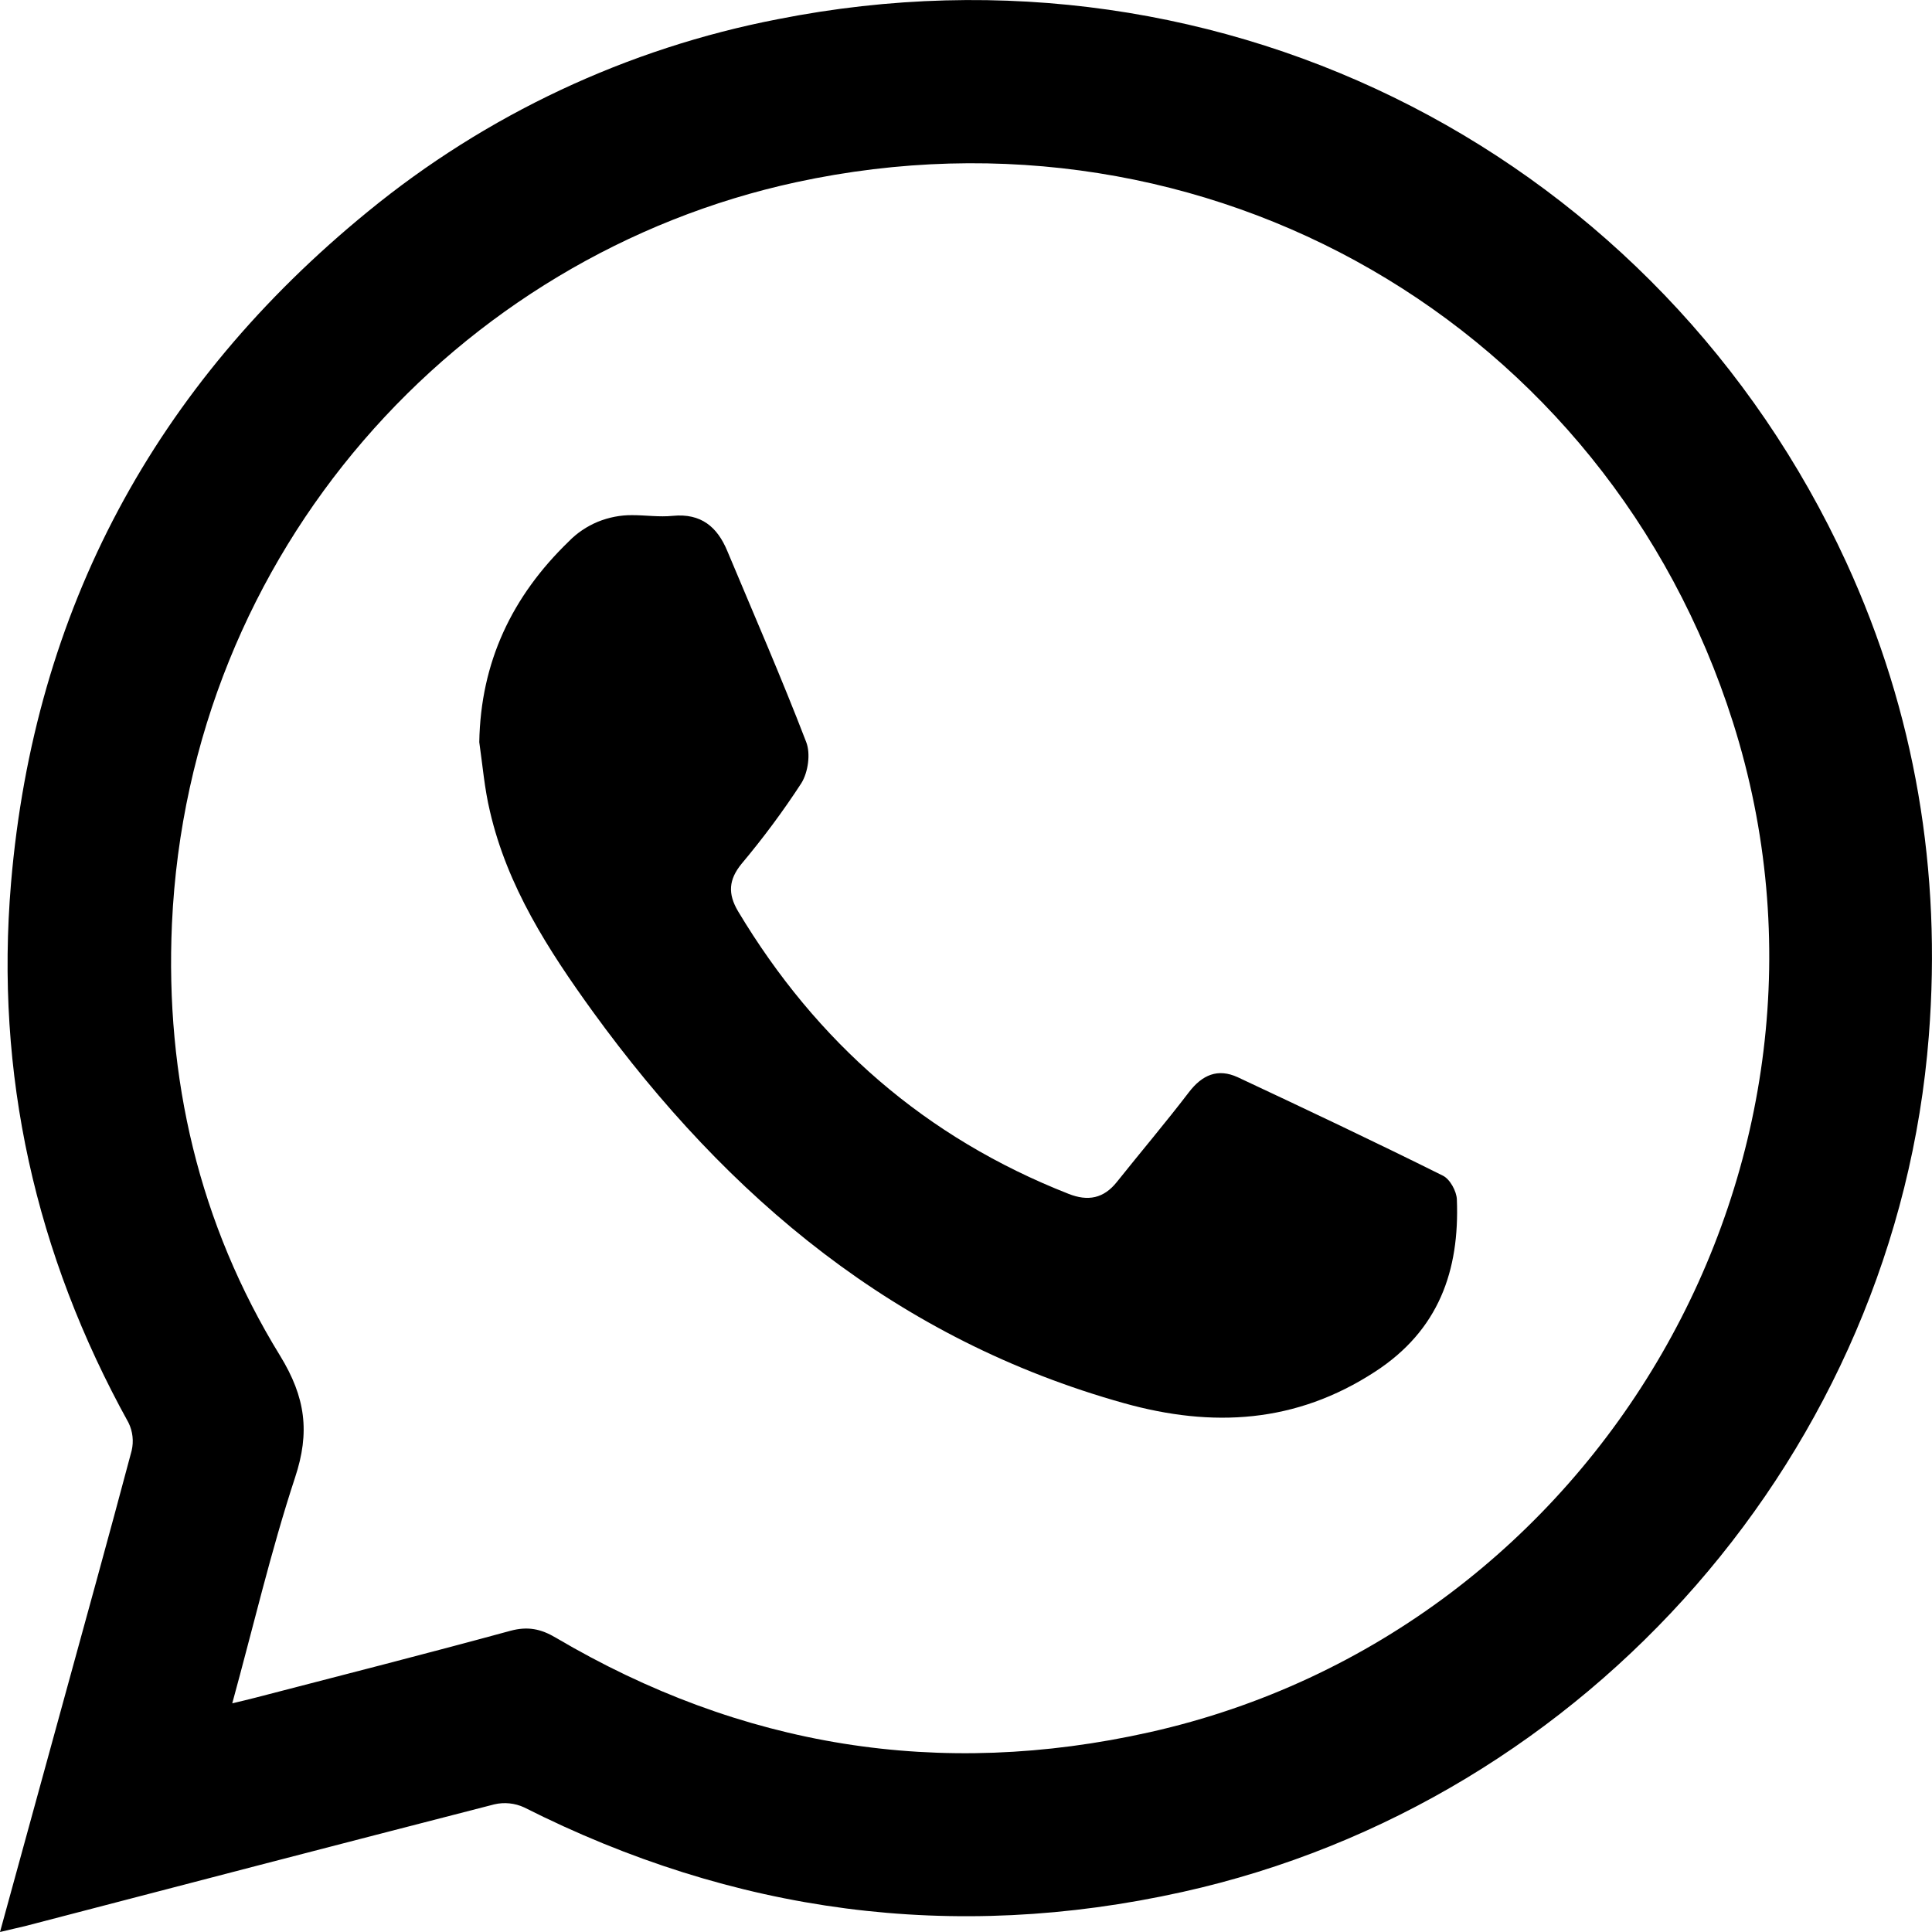
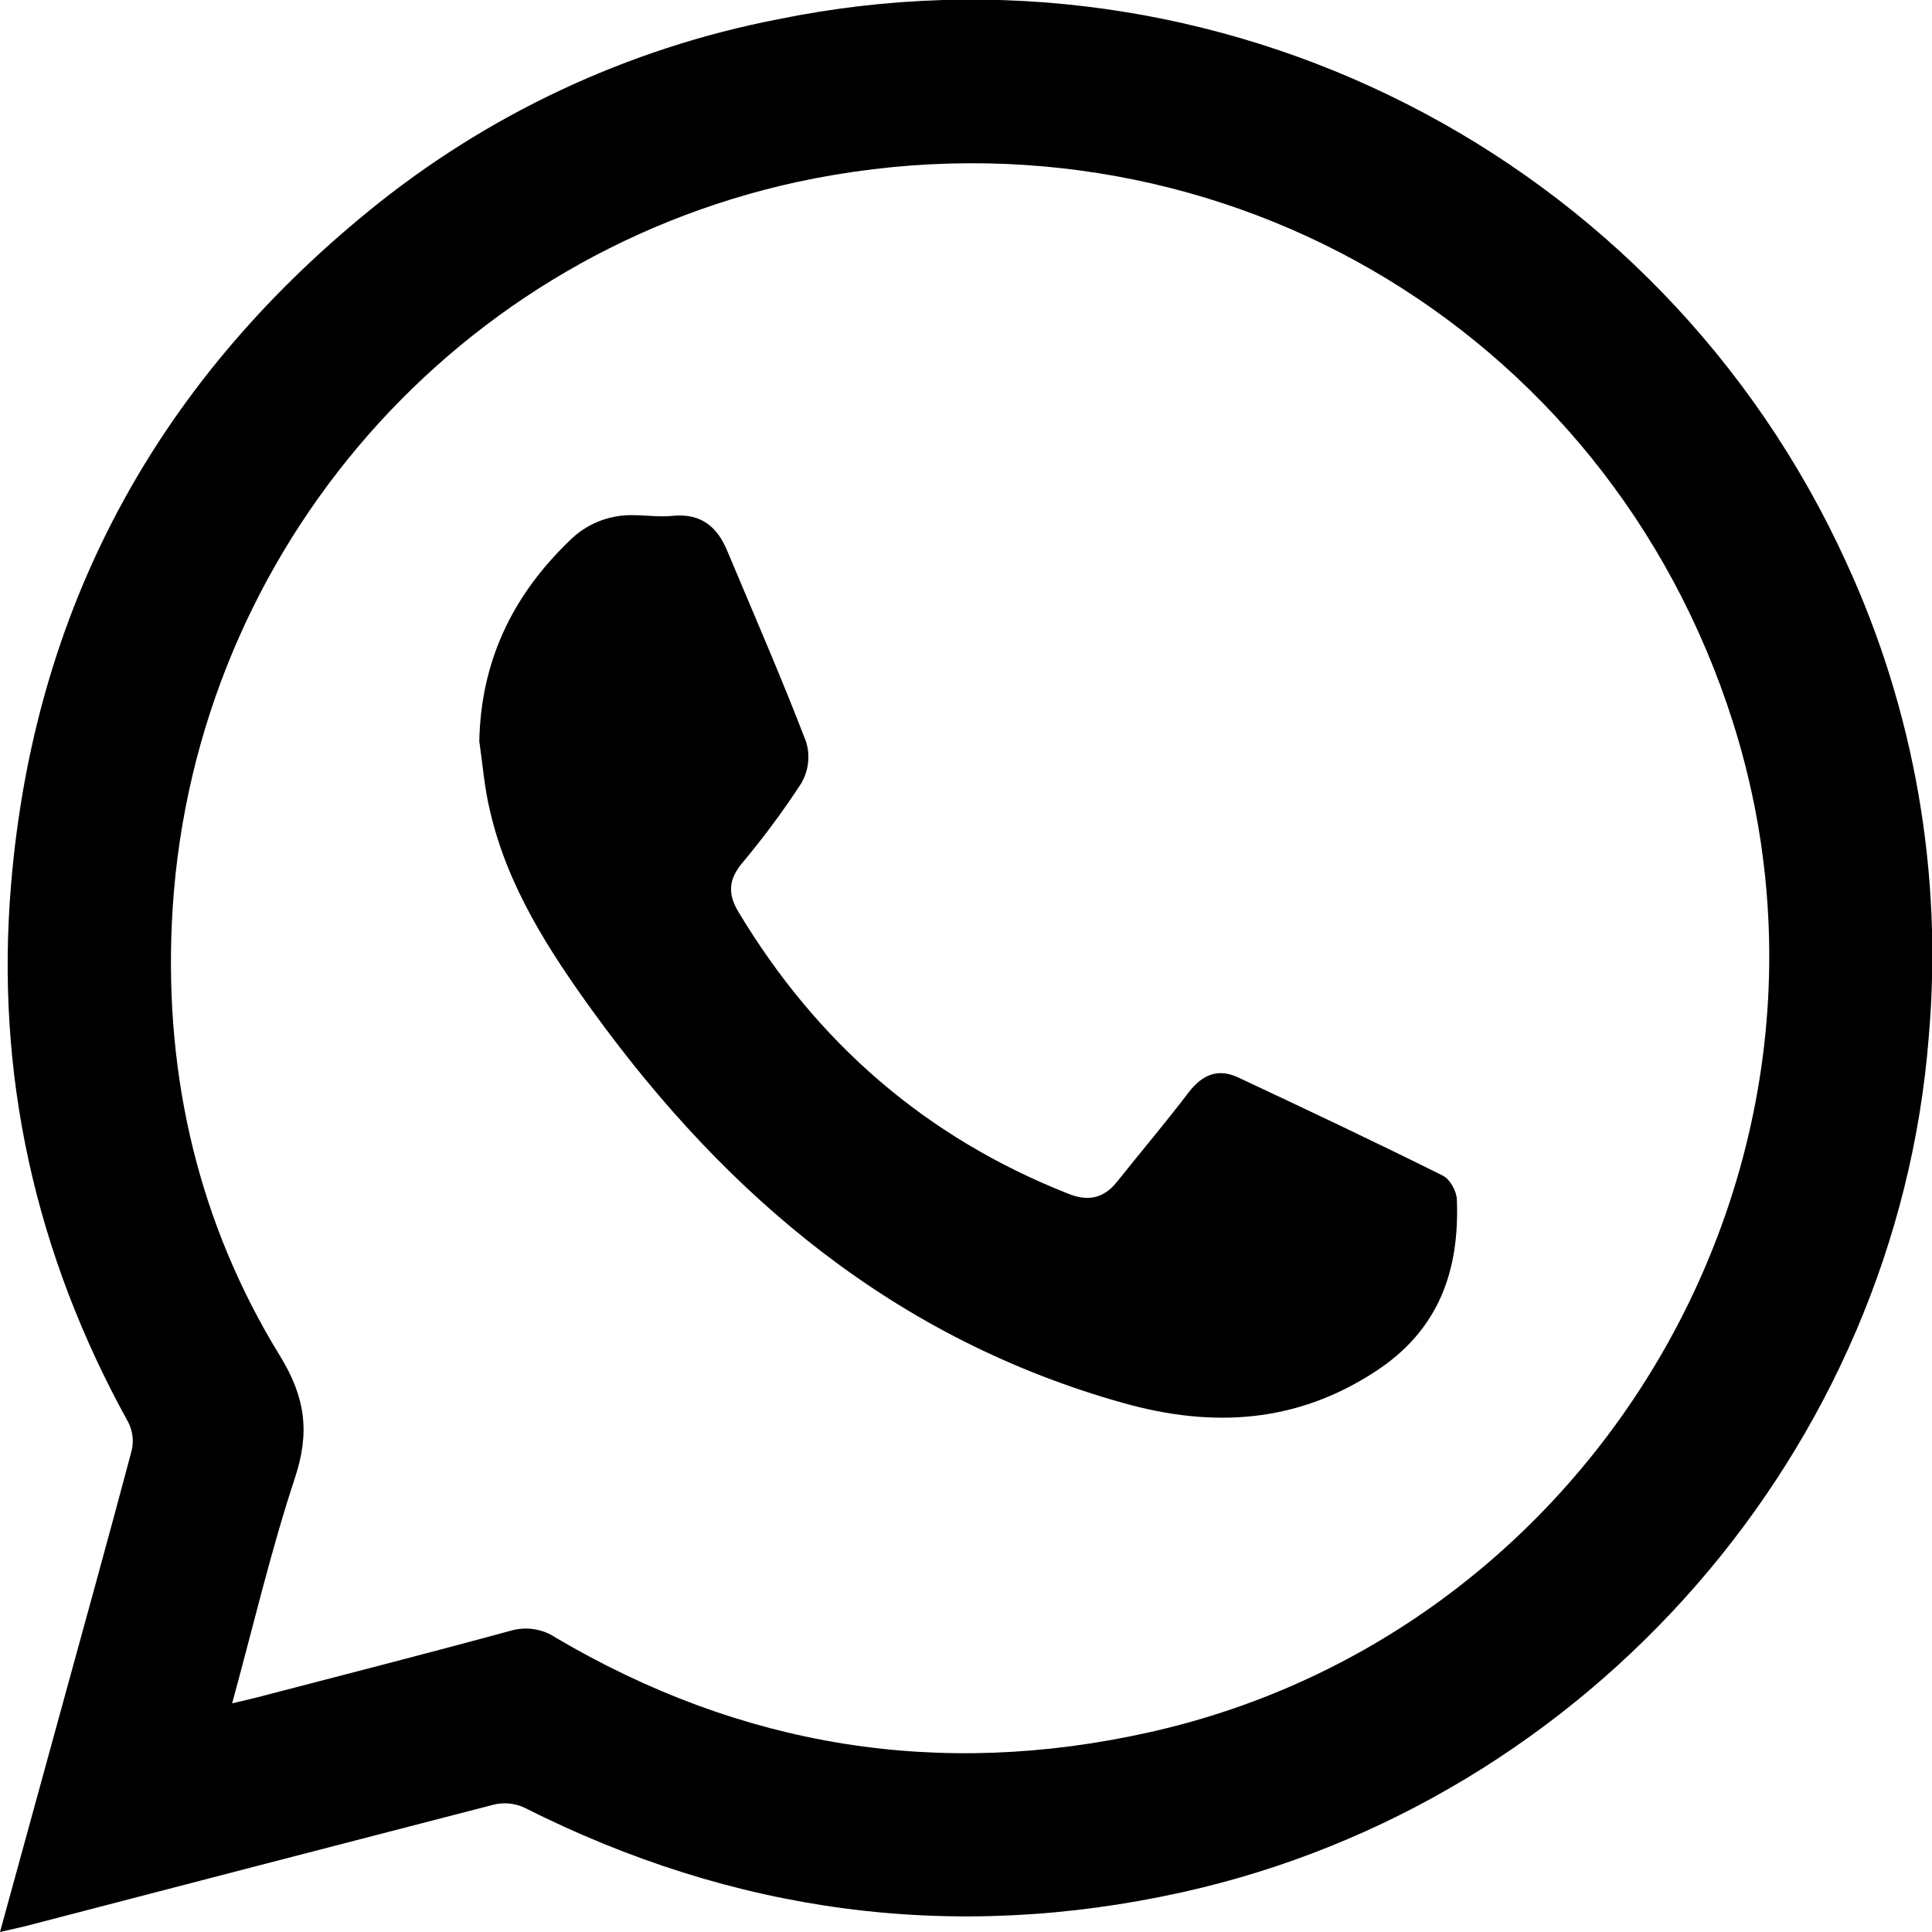
- <svg xmlns="http://www.w3.org/2000/svg" width="14" height="14" viewBox="0 0 14 14" fill="none">
-   <path d="M0 14C0.151 13.45 0.295 12.927 0.438 12.405C0.611 11.774 0.786 11.144 0.954 10.512C0.97 10.444 0.962 10.372 0.931 10.309C0.256 9.089 -0.037 7.781 0.08 6.398C0.248 4.419 1.122 2.794 2.666 1.533C3.524 0.83 4.545 0.35 5.637 0.139C8.898 -0.507 12.035 1.154 13.379 4.075C13.88 5.167 14.07 6.315 13.977 7.507C13.743 10.505 11.516 13.056 8.568 13.71C6.906 14.079 5.316 13.863 3.798 13.097C3.731 13.066 3.654 13.058 3.582 13.075C2.447 13.367 1.313 13.662 0.179 13.958C0.129 13.97 0.078 13.981 0 14ZM1.683 12.343C1.75 12.327 1.801 12.315 1.851 12.302C2.467 12.142 3.084 11.985 3.7 11.817C3.824 11.784 3.919 11.803 4.027 11.867C5.37 12.659 6.807 12.894 8.332 12.552C11.589 11.822 13.562 8.403 12.558 5.235C11.643 2.349 8.748 0.677 5.771 1.32C3.315 1.851 1.369 3.992 1.246 6.694C1.196 7.81 1.442 8.868 2.029 9.823C2.215 10.126 2.247 10.379 2.138 10.707C1.963 11.239 1.836 11.786 1.683 12.343Z" fill="black" />
-   <path d="M3.473 5.378C3.483 4.798 3.71 4.321 4.122 3.923C4.181 3.862 4.253 3.814 4.332 3.781C4.411 3.749 4.496 3.732 4.582 3.733C4.679 3.733 4.778 3.748 4.875 3.738C5.081 3.718 5.198 3.819 5.27 3.992C5.463 4.453 5.663 4.911 5.842 5.377C5.875 5.461 5.856 5.596 5.807 5.675C5.675 5.878 5.53 6.073 5.374 6.259C5.28 6.374 5.273 6.476 5.348 6.603C5.917 7.553 6.707 8.244 7.743 8.651C7.884 8.707 7.998 8.685 8.094 8.564C8.267 8.347 8.446 8.136 8.615 7.915C8.712 7.788 8.825 7.74 8.969 7.806C9.468 8.04 9.963 8.274 10.455 8.519C10.507 8.544 10.555 8.632 10.557 8.692C10.577 9.208 10.426 9.64 9.964 9.94C9.39 10.314 8.786 10.347 8.145 10.168C6.499 9.708 5.277 8.683 4.296 7.331C3.973 6.884 3.676 6.424 3.55 5.878C3.511 5.715 3.497 5.545 3.473 5.378Z" fill="black" />
+ <svg xmlns="http://www.w3.org/2000/svg" width="14" height="14" fill="none" viewBox="0 0 14 14">
+   <path fill="#000" d="m0 14 .438-1.595c.173-.63.348-1.261.516-1.893a.3.3 0 0 0-.023-.203C.256 9.09-.037 7.781.081 6.4c.167-1.98 1.041-3.605 2.585-4.866A6.7 6.7 0 0 1 5.636.14a6.97 6.97 0 0 1 7.743 3.936 6.8 6.8 0 0 1 .598 3.432c-.234 2.998-2.461 5.549-5.41 6.204-1.661.368-3.251.152-4.769-.614a.34.34 0 0 0-.216-.022q-1.702.44-3.403.883zm1.683-1.657.168-.04c.616-.161 1.233-.318 1.849-.486a.39.39 0 0 1 .327.05c1.343.792 2.78 1.027 4.305.685 3.257-.73 5.23-4.149 4.226-7.317C11.643 2.349 8.748.677 5.77 1.32a5.764 5.764 0 0 0-4.525 5.374c-.05 1.116.196 2.174.783 3.13.186.302.218.555.11.883-.176.532-.303 1.079-.456 1.636" />
+   <path fill="#000" d="M3.473 5.378c.01-.58.237-1.057.649-1.455a.63.63 0 0 1 .46-.19c.097 0 .196.015.293.005.206-.02.323.08.395.254.193.46.393.919.572 1.385a.38.38 0 0 1-.035.298 6 6 0 0 1-.433.584c-.093.115-.101.217-.026.344.569.95 1.36 1.64 2.395 2.048.14.056.255.034.351-.087.173-.217.352-.428.52-.649.098-.127.21-.175.355-.109.499.234.994.468 1.486.713.052.025.1.113.102.173.02.516-.13.948-.593 1.248-.574.374-1.178.407-1.82.228C6.5 9.708 5.278 8.683 4.297 7.33c-.323-.447-.62-.907-.746-1.453-.04-.163-.053-.333-.077-.5" />
</svg>
